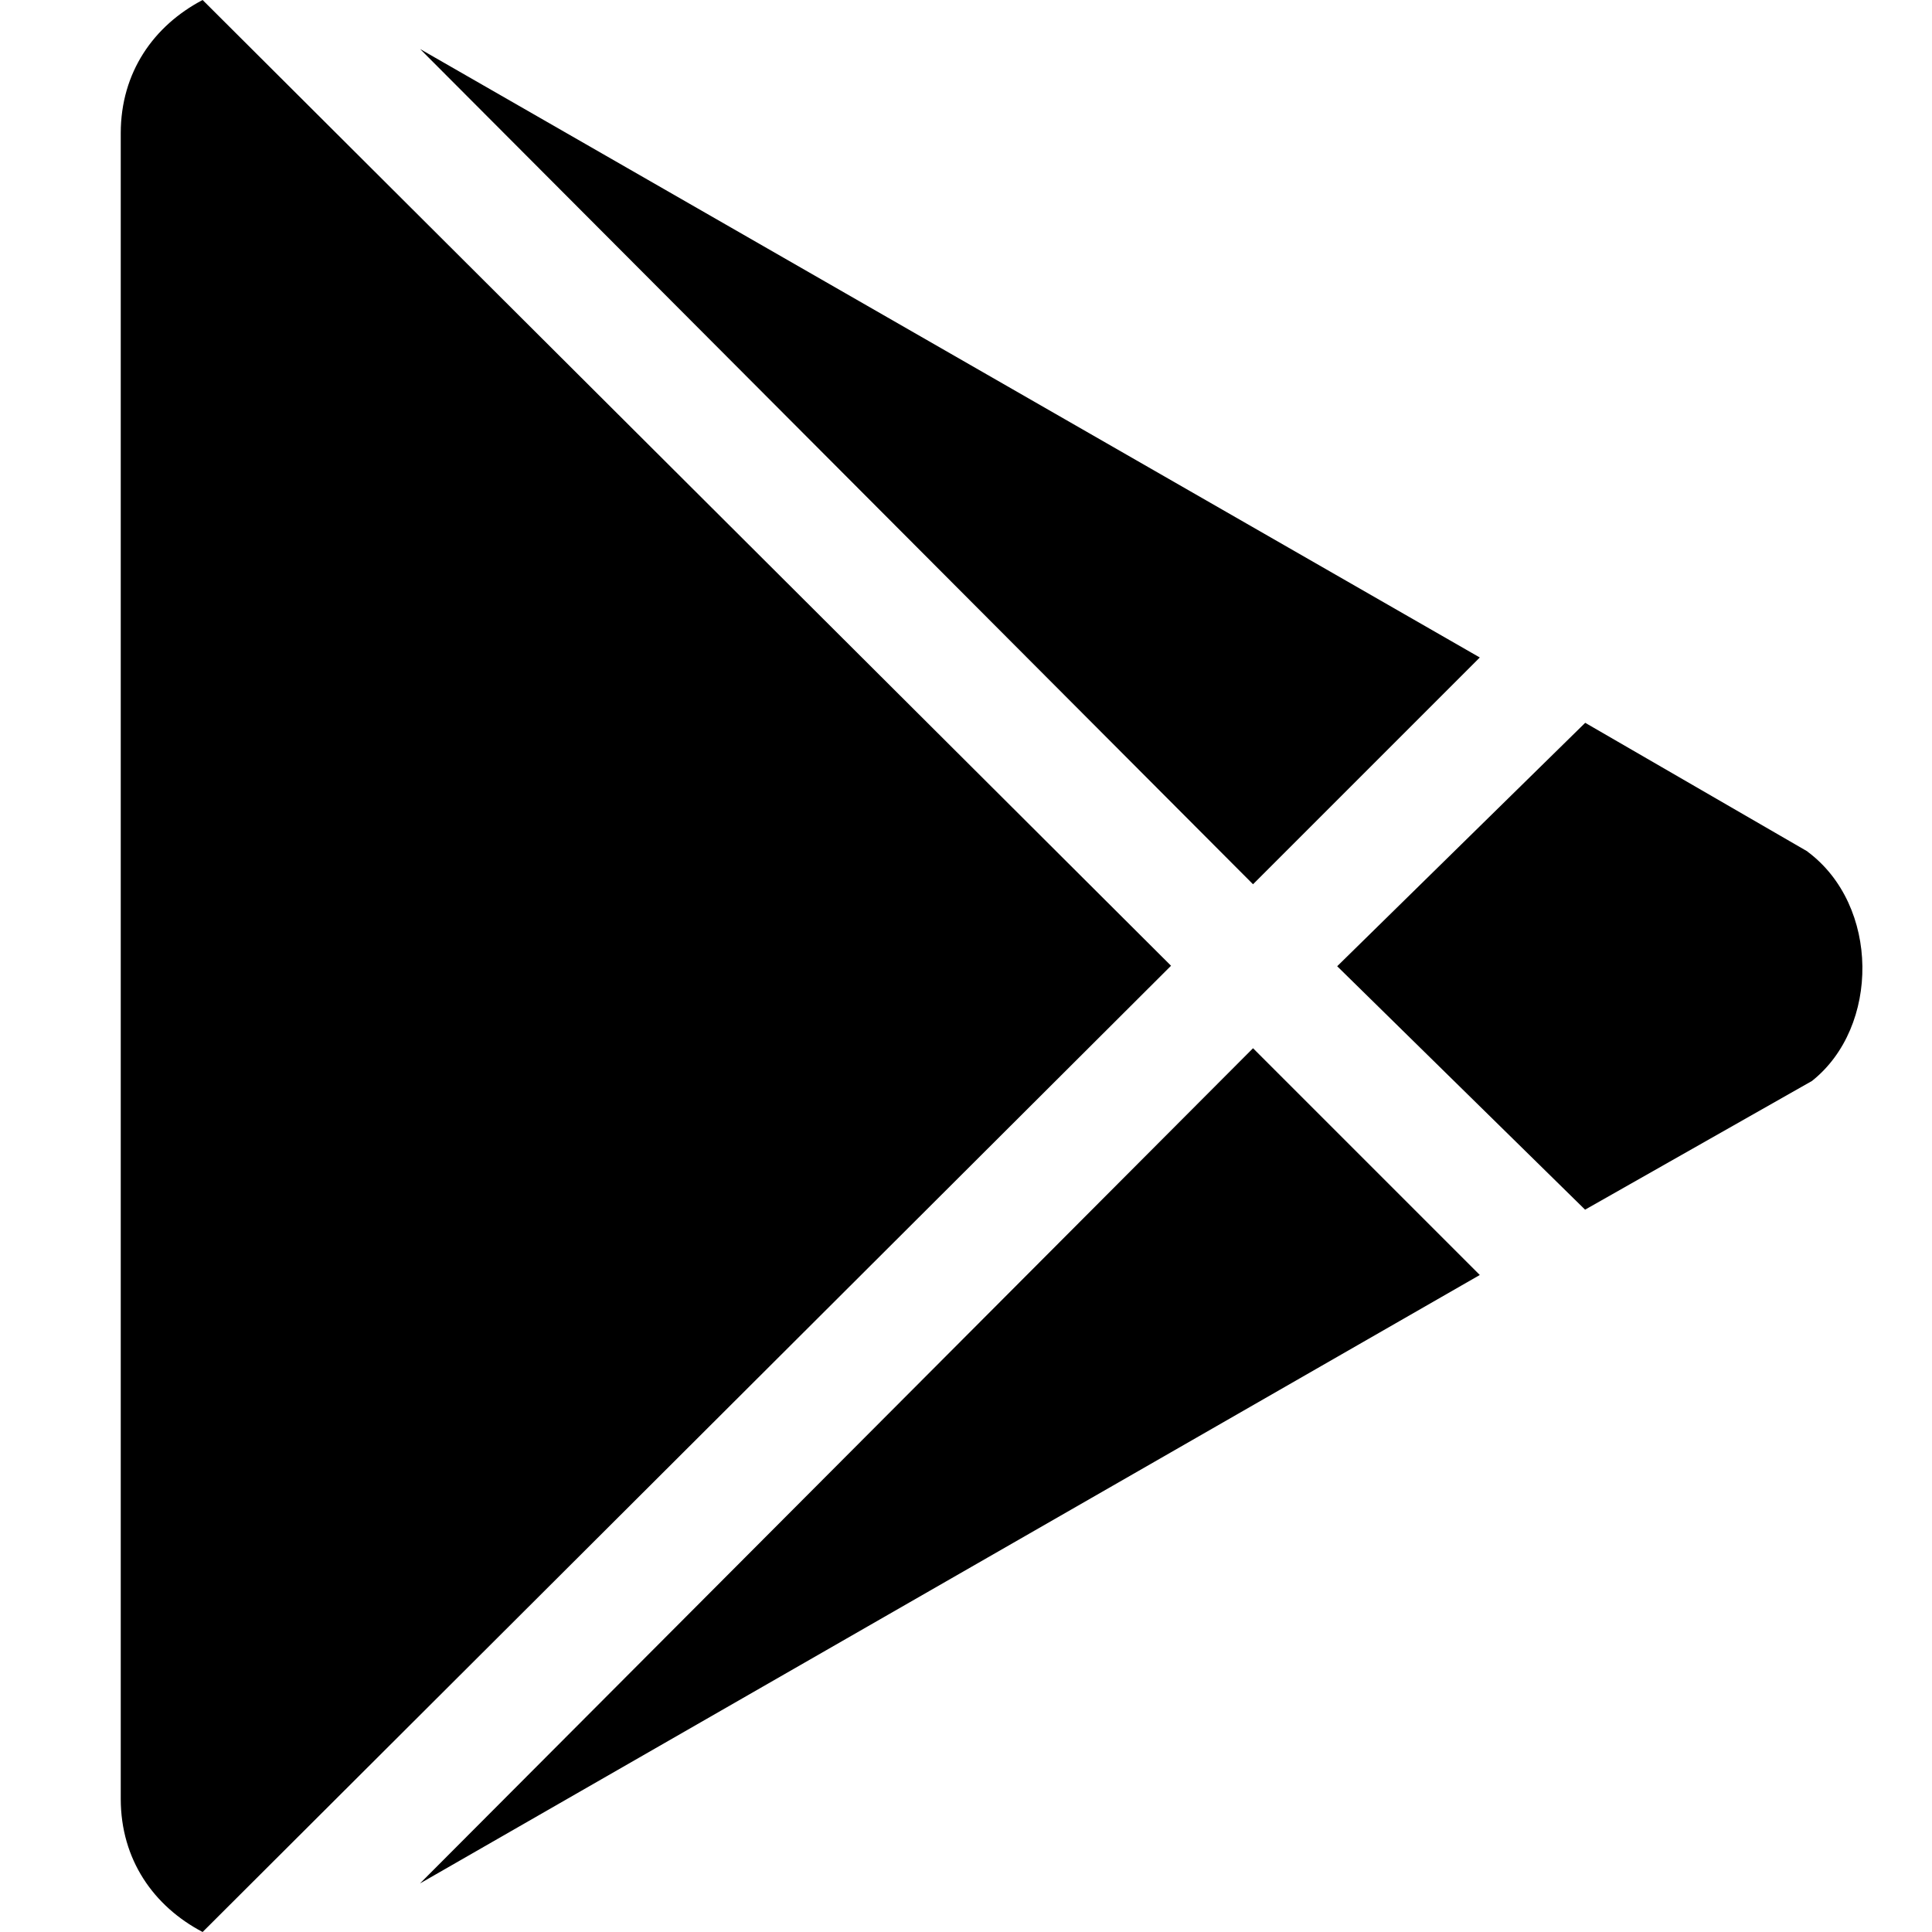
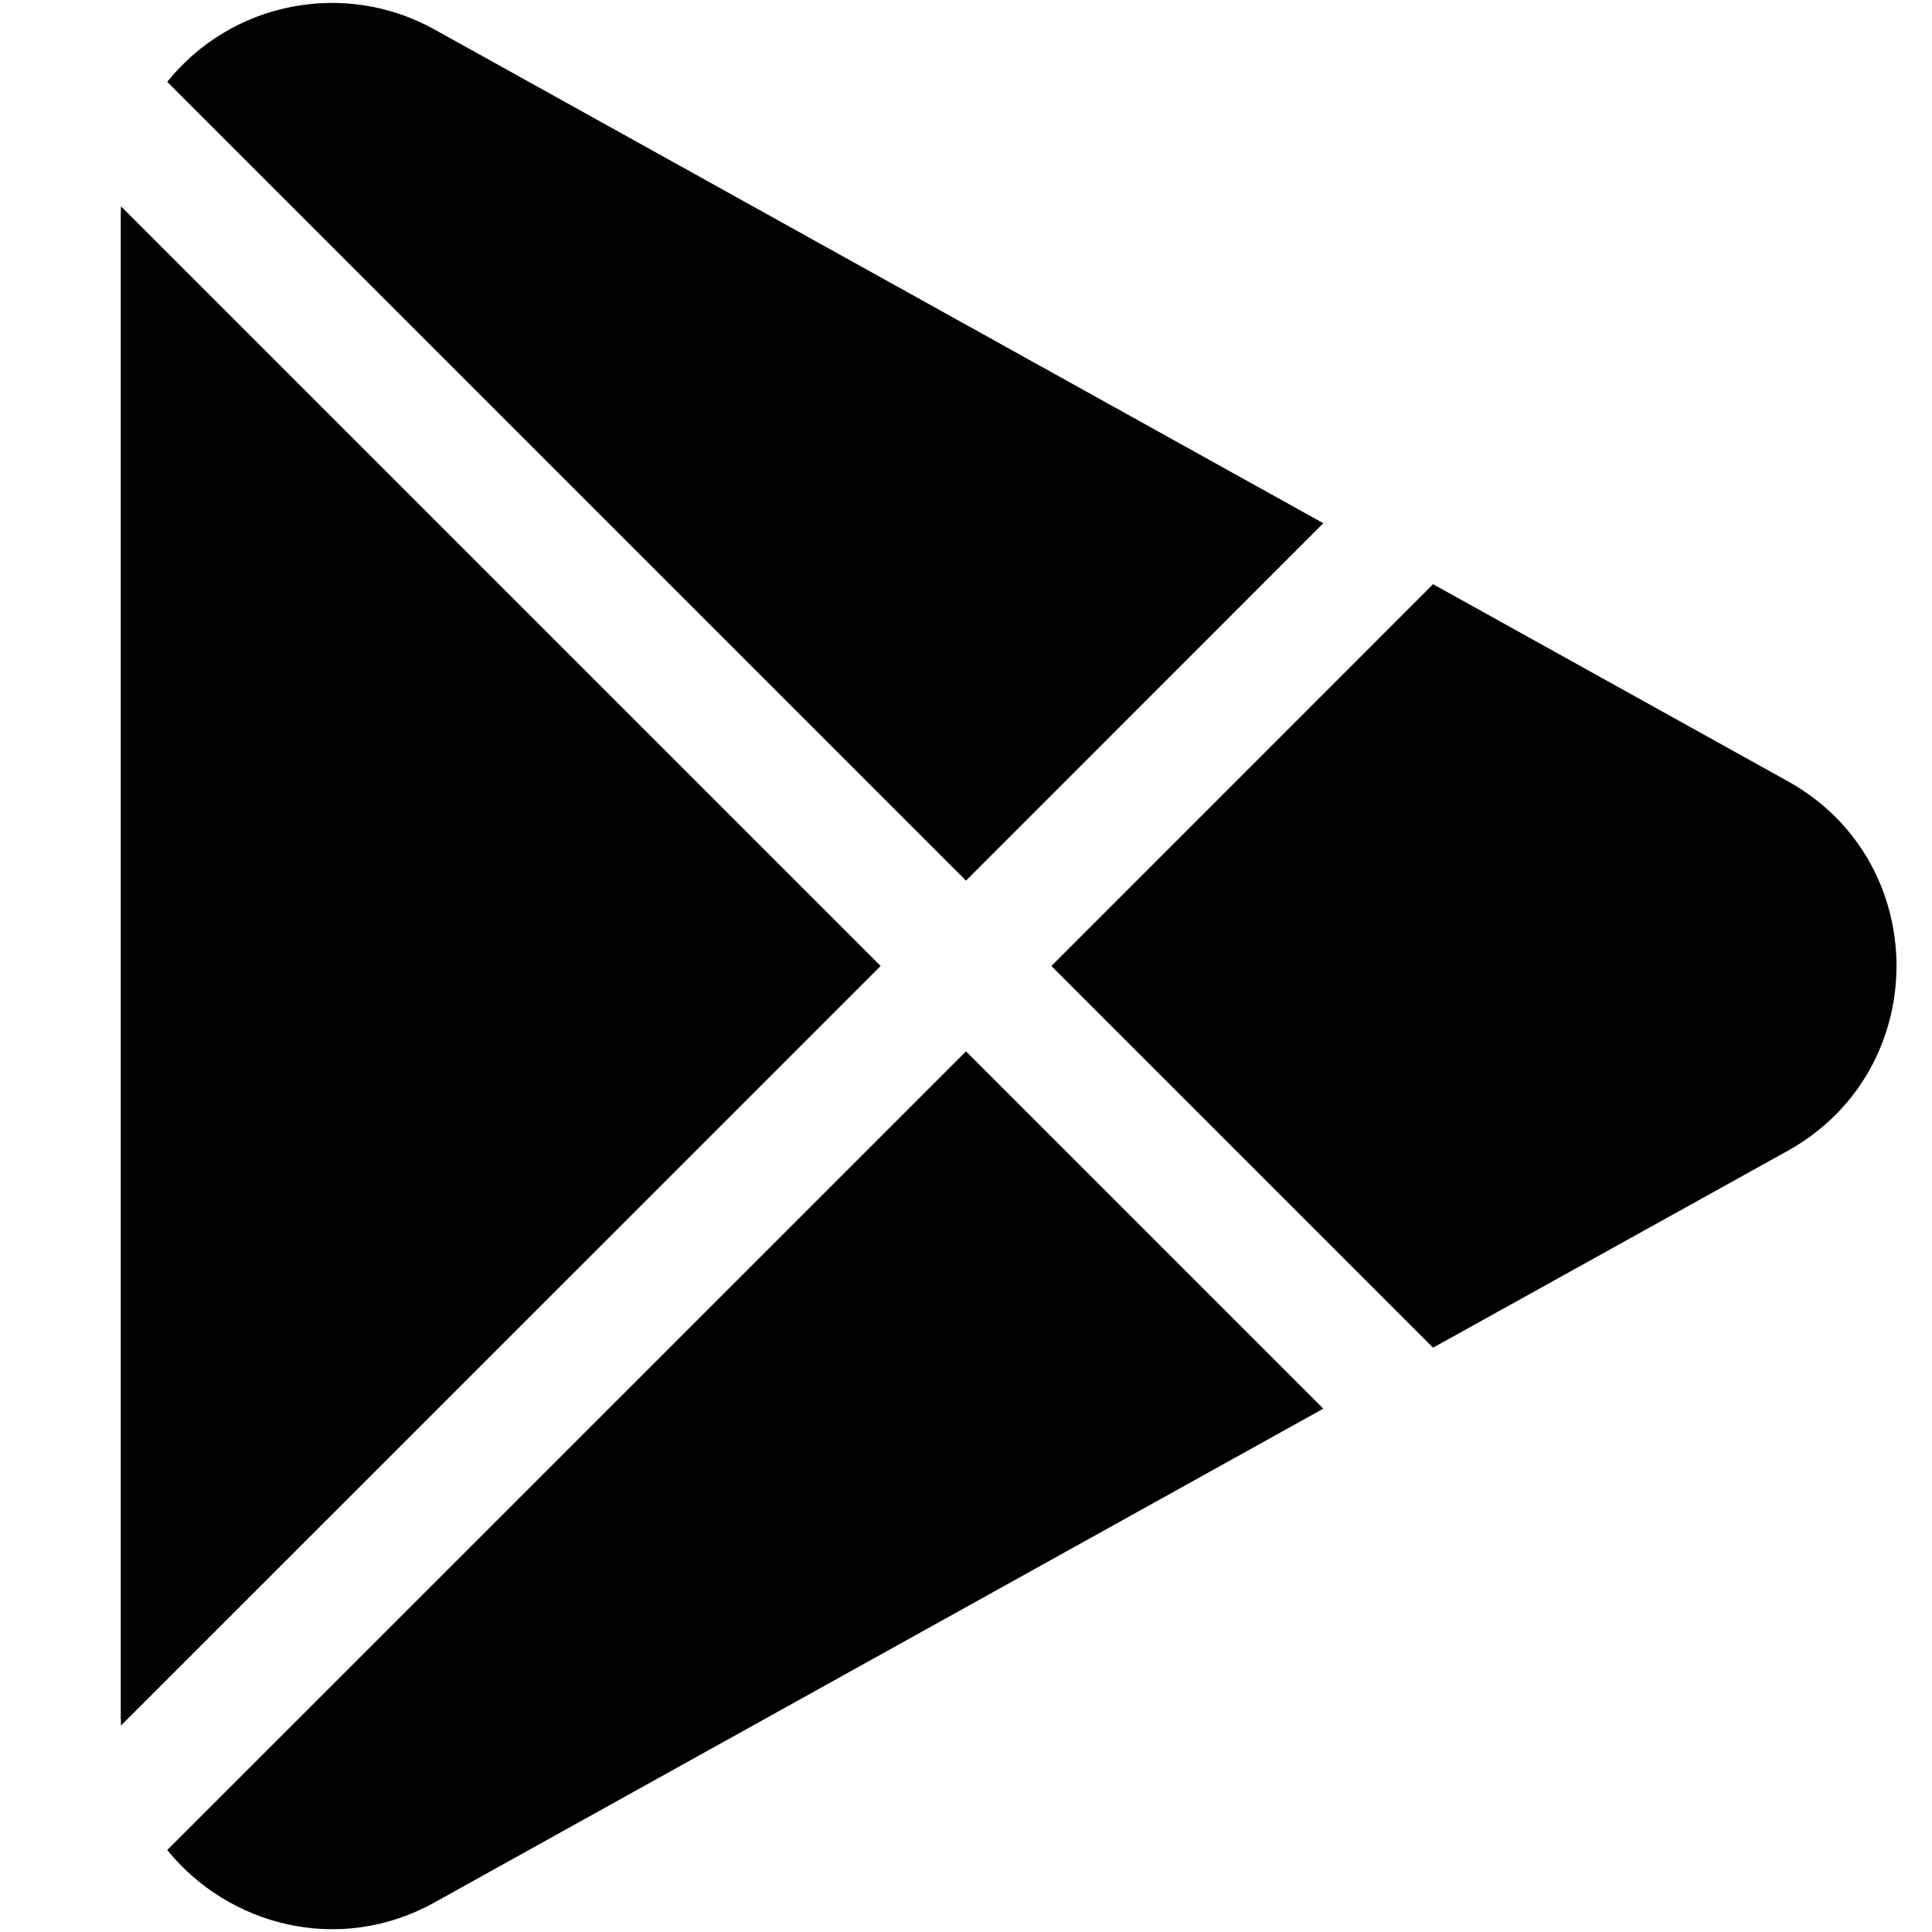
<svg xmlns="http://www.w3.org/2000/svg" fill="currentColor" class="ai" viewBox="0 0 16 16">
-   <path d="M10.377 7.323 3.479.406l8.776 5.039zM1.678 0C1.272.213 1 .6 1 1.103v13.794c0 .503.272.89.678 1.103l8.02-8.002zm13.29 7.051-1.84-1.065-2.054 2.016 2.053 2.016 1.879-1.066c.563-.447.563-1.454-.038-1.9m-11.49 8.546 8.777-5.039-1.878-1.878z" />
+   <path d="m10.959 11.666-7.36 4.089c-.793.44-1.709.19-2.214-.434L8 8.707zM7.293 8l-6.291 6.29L1 14.226V1.774l.002-.065zm7.513-1.53c1.2.666 1.2 2.392 0 3.06l-2.938 1.631L8.707 8l3.161-3.162zM1.385.678A1.75 1.75 0 0 1 3.6.245l7.359 4.088L8 7.293z" />
</svg>
